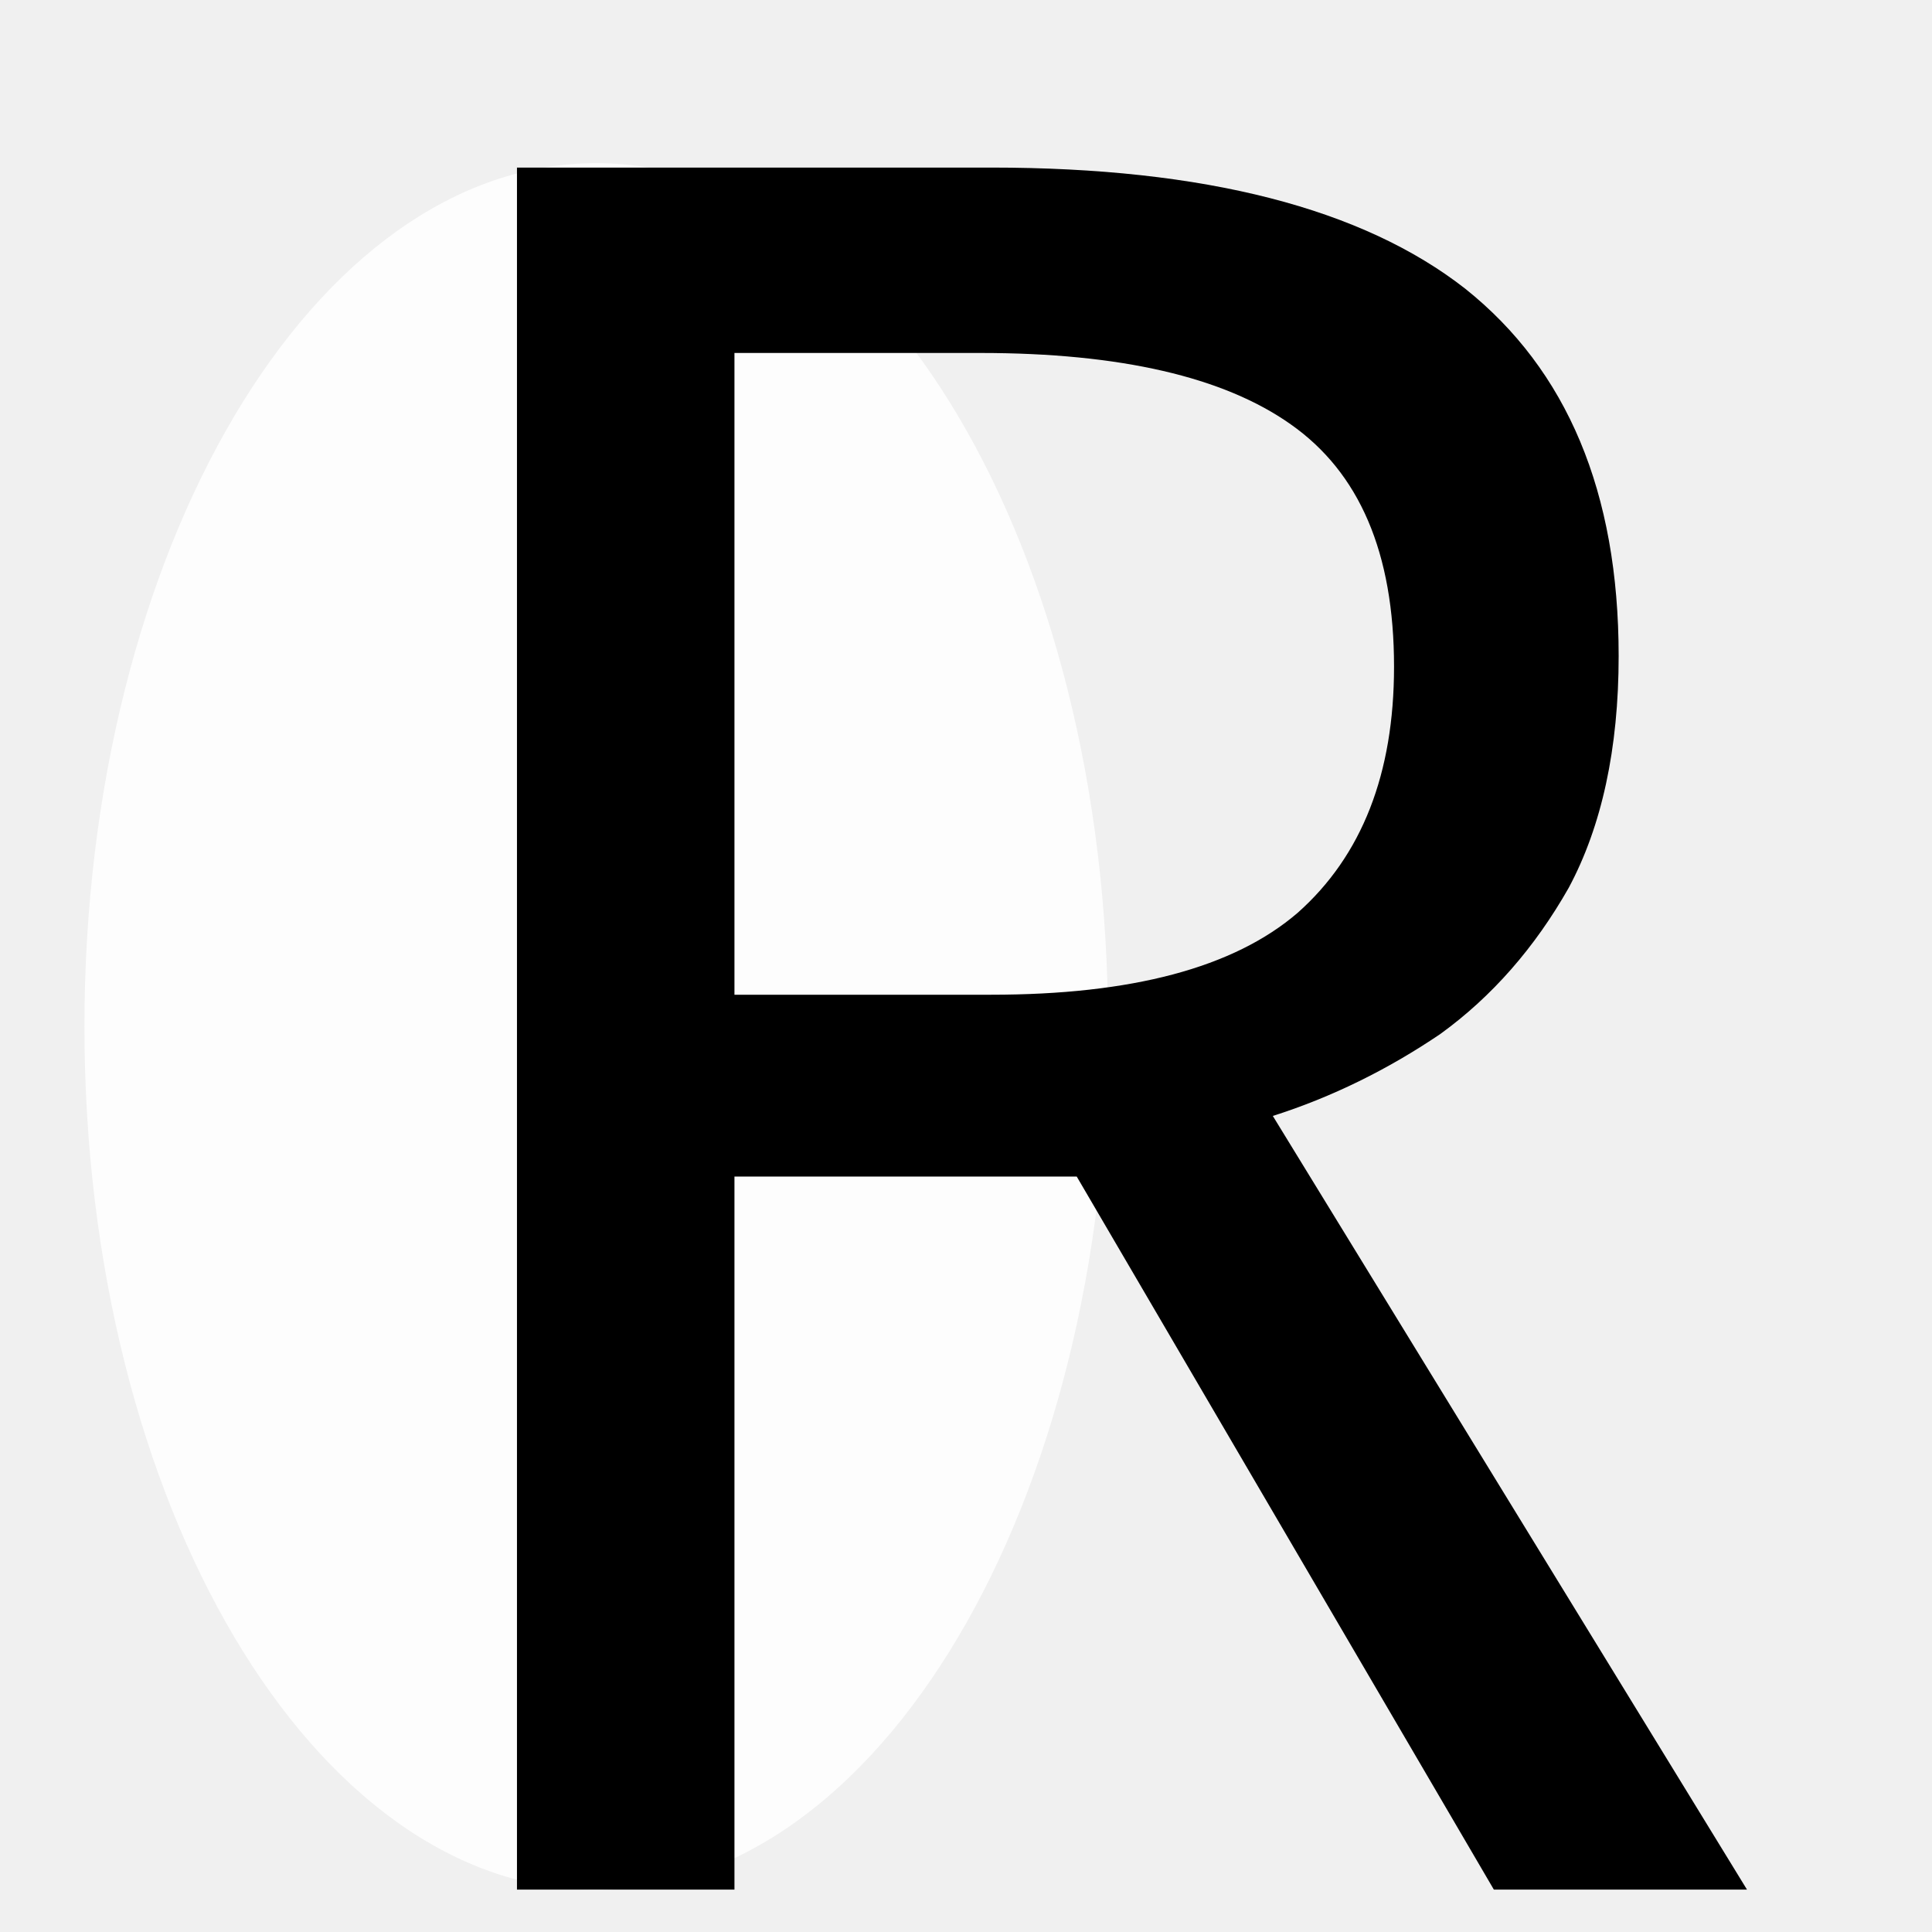
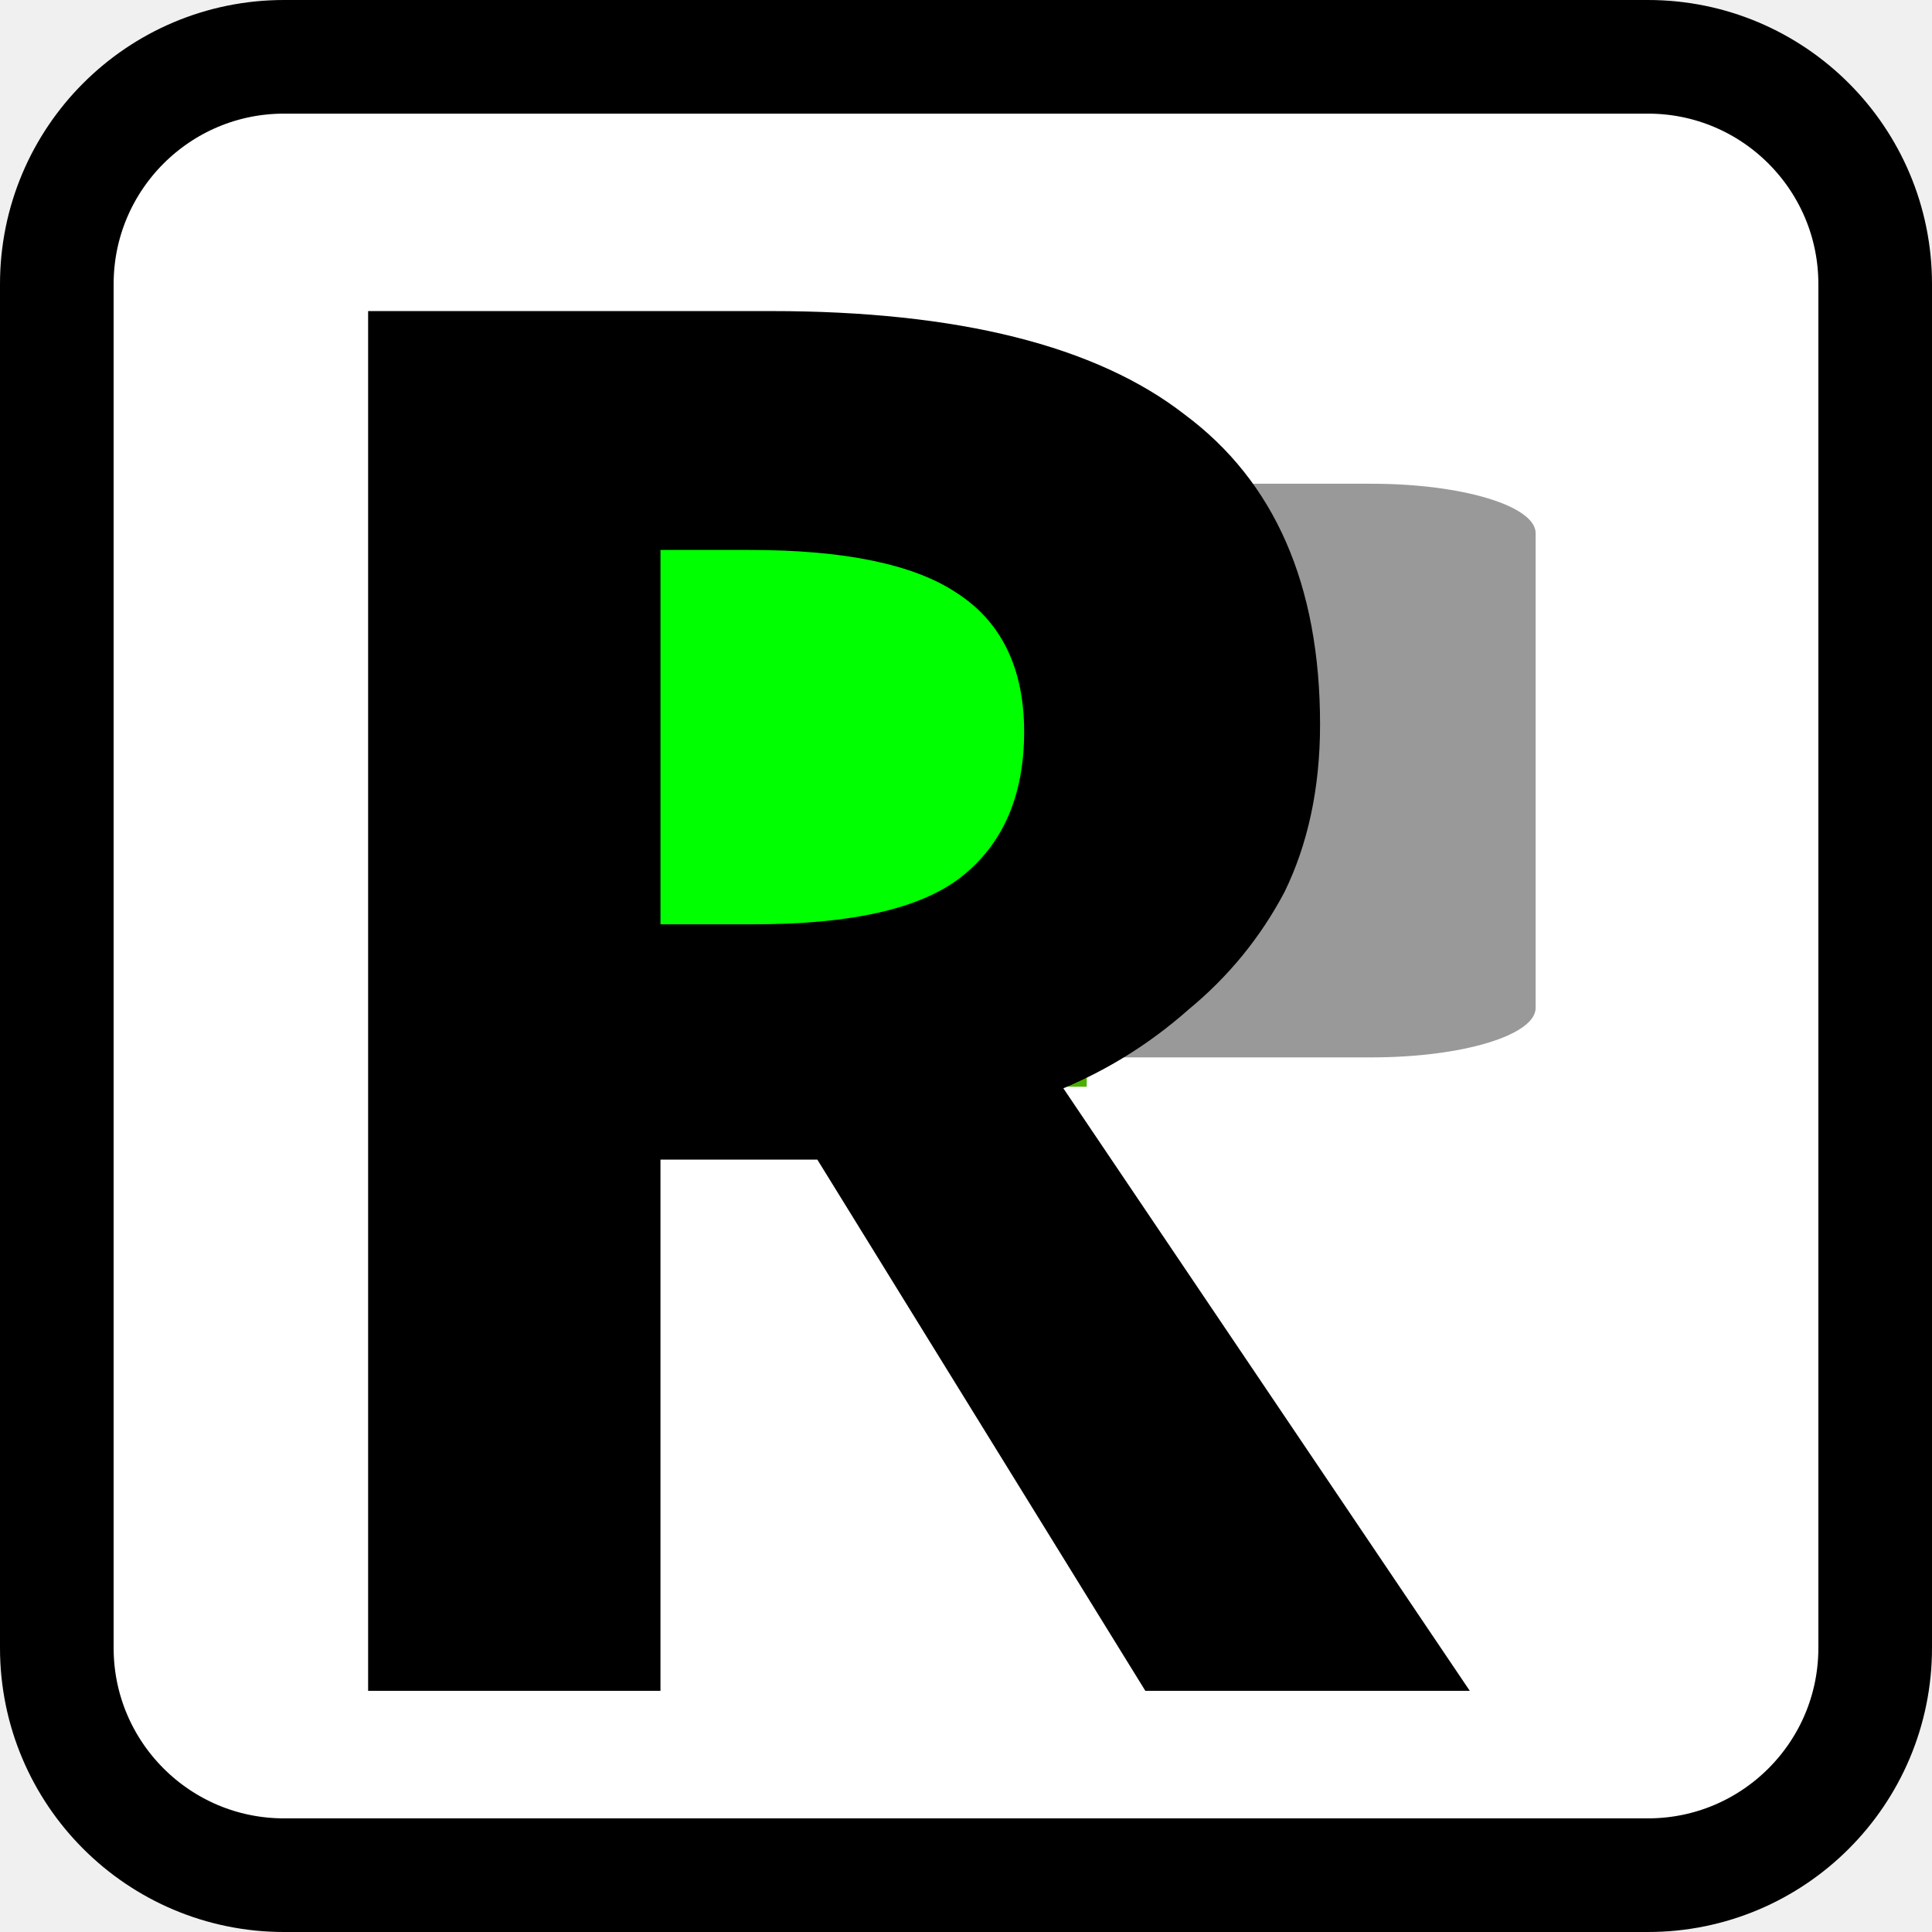
<svg xmlns="http://www.w3.org/2000/svg" width="32" height="32" viewBox="0 0 8.467 8.467" version="1.1" id="svg5">
  <defs id="defs2" />
+   <g id="layer3">
+     <rect style="opacity:1;fill:#ffffff;fill-opacity:1;stroke:#000000;stroke-width:0.498;stroke-miterlimit:4;stroke-dasharray:none;stroke-opacity:1" id="rect80201" x="0.249" y="0.249" width="7.969" height="7.969" rx="0.996" ry="0.996" />
+   </g>
  <g id="layer1">
-     <ellipse style="opacity:0.843;fill:#ffffff;stroke-width:0.199" id="path846" cx="2.613" cy="4.499" rx="2.243" ry="3.784" />
-     <text xml:space="preserve" style="font-style:normal;font-weight:normal;font-size:10.583px;line-height:1.25;font-family:sans-serif;fill:#000000;fill-opacity:1;stroke:none;stroke-width:0.265" x="1.233" y="8.283" id="text2602">
-       <tspan id="tspan2600" style="font-style:normal;font-variant:normal;font-weight:normal;font-stretch:normal;font-family:'Microsoft Sans Serif';-inkscape-font-specification:'Microsoft Sans Serif';stroke-width:0.265" x="1.233" y="8.283">R</tspan>
+     <rect style="opacity:1;fill:#999999;fill-opacity:1;stroke-width:0.119" id="rect71140" width="4.826" height="2.514" x="1.904" y="2.12" rx="0.719" ry="0.217" />
+     <rect style="opacity:1;fill:#00ff00;fill-opacity:1;stroke:#4baf00;stroke-width:0.265;stroke-miterlimit:4;stroke-dasharray:none;stroke-opacity:1" id="rect29546" width="2.381" height="2.381" x="2.249" y="2.249" rx="0" ry="0" />
+   </g>
+   <g id="layer2" style="display:inline">
+     <text xml:space="preserve" style="font-style:normal;font-weight:normal;font-size:8.467px;line-height:1.25;font-family:sans-serif;fill:#000000;fill-opacity:1;stroke:none;stroke-width:0.265" x="0.849" y="7.41" id="text2602">
+       <tspan id="tspan2600" style="font-style:normal;font-variant:normal;font-weight:bold;font-stretch:normal;font-size:8.467px;font-family:Orbitron;-inkscape-font-specification:'Orbitron Bold';fill:#000000;fill-opacity:1;stroke-width:0.265" x="0.849" y="7.41">R</tspan>
    </text>
  </g>
</svg>
